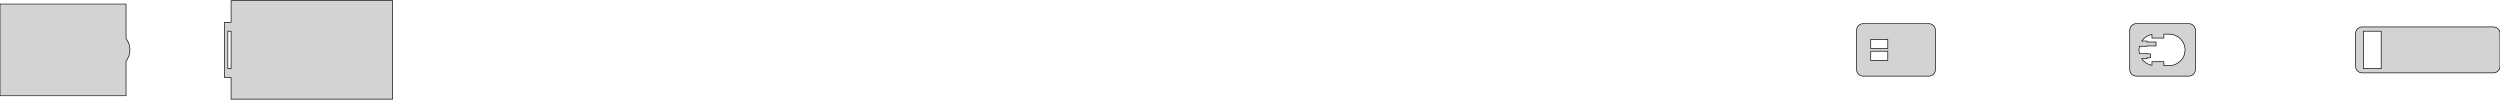
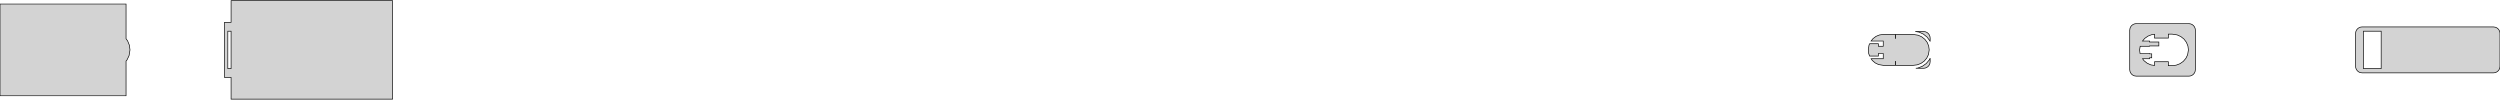
<svg xmlns="http://www.w3.org/2000/svg" width="1904mm" height="76mm" viewBox="-99 -38 1904 76" version="1.1">
-   <path d=" M 200.005,-37.5 L 76.995,-37.5 L 76.995,-21 L 72,-21 L 72,21 L 76.995,21  L 76.995,37.5 L 200.005,37.5 z M 74.5,14.25 L 74.5,-14.25 L 76.995,-14.25 L 76.995,14.25 z M -3,8.497 L -2.274,7.641 L -0.716,4.408 L -0.002,0.005 L -0.002,-0.005 L -0.461,-3.549  L -1.808,-6.87 L -3,-8.472 L -3,-34.931 L -99,-34.931 L -99,34.931 L -3,34.931  z M 1371.24,19.843 L 1372.41,19.381 L 1373.42,18.645 L 1374.22,17.679 L 1374.76,16.545 L 1375,15  L 1375,-15 L 1374.84,-16.244 L 1374.38,-17.409 L 1373.64,-18.423 L 1372.68,-19.222 L 1371.55,-19.755  L 1370,-20 L 1320,-20 L 1318.76,-19.843 L 1317.59,-19.381 L 1316.58,-18.645 L 1315.78,-17.679  L 1315.24,-16.545 L 1315,-15 L 1315,15 L 1315.16,16.244 L 1315.62,17.409 L 1316.36,18.423  L 1317.32,19.222 L 1318.45,19.755 L 1320,20 L 1370,20 z M 1325.75,-1 L 1325.75,-8 L 1338.75,-8 L 1338.75,-1 z M 1325.75,8 L 1325.75,1 L 1338.75,1 L 1338.75,8 z M 1569.24,19.843 L 1570.41,19.381 L 1571.42,18.645 L 1572.22,17.679 L 1572.76,16.545 L 1573,15  L 1573,-15 L 1572.84,-16.244 L 1572.38,-17.409 L 1571.64,-18.423 L 1570.68,-19.222 L 1569.55,-19.755  L 1568,-20 L 1528,-20 L 1526.76,-19.843 L 1525.59,-19.381 L 1524.58,-18.645 L 1523.78,-17.679  L 1523.24,-16.545 L 1523,-15 L 1523,15 L 1523.16,16.244 L 1523.62,17.409 L 1524.36,18.423  L 1525.32,19.222 L 1526.45,19.755 L 1528,20 L 1568,20 z M 1548.99,12.005 L 1548.99,9 L 1539.93,9 L 1539.93,11.65 L 1538.44,11.418 L 1535.66,10.137  L 1533.29,8.22 L 1532.2,6.75 L 1536.17,6.75 L 1536.17,6 L 1538.75,6 L 1538.75,3  L 1536.17,3 L 1536.17,2.75 L 1530.33,2.75 L 1529.97,0.005 L 1529.97,-0.005 L 1530.42,-2.75  L 1536.17,-2.75 L 1536.17,-3 L 1543.04,-3 L 1543.04,-6 L 1536.17,-6 L 1536.17,-6.75  L 1532.15,-6.75 L 1533.84,-8.753 L 1536.32,-10.521 L 1539.17,-11.628 L 1539.93,-11.722 L 1539.93,-9  L 1548.99,-9 L 1548.99,-12.005 L 1552.95,-12.005 L 1556.74,-11.418 L 1559.51,-10.137 L 1561.88,-8.22  L 1563.68,-5.786 L 1564.81,-2.989 L 1565.2,-0.005 L 1565.2,0.005 L 1564.6,3.713 L 1563.29,6.435  L 1561.34,8.753 L 1558.85,10.521 L 1556,11.628 L 1552.95,12.005 z M 1801.24,17.343 L 1802.41,16.881 L 1803.42,16.145 L 1804.22,15.179 L 1804.76,14.045 L 1805,12.5  L 1805,-12.5 L 1804.84,-13.743 L 1804.38,-14.909 L 1803.64,-15.923 L 1802.68,-16.722 L 1801.55,-17.255  L 1800,-17.5 L 1700,-17.5 L 1698.76,-17.343 L 1697.59,-16.881 L 1696.58,-16.145 L 1695.78,-15.179  L 1695.24,-14.045 L 1695,-12.5 L 1695,12.5 L 1695.16,13.743 L 1695.62,14.909 L 1696.36,15.923  L 1697.32,16.722 L 1698.45,17.255 L 1700,17.5 L 1800,17.5 z M 1701,14.25 L 1701,-14.25 L 1714.5,-14.25 L 1714.5,14.25 z " stroke="black" fill="lightgray" stroke-width="0.5" />
+   <path d=" M 200.005,-37.5 L 76.995,-37.5 L 76.995,-21 L 72,-21 L 72,21 L 76.995,21  L 76.995,37.5 L 200.005,37.5 z M 74.5,14.25 L 74.5,-14.25 L 76.995,-14.25 L 76.995,14.25 z M -3,8.497 L -2.274,7.641 L -0.716,4.408 L -0.002,0.005 L -0.002,-0.005 L -0.461,-3.549  L -1.808,-6.87 L -3,-8.472 L -3,-34.931 L -99,-34.931 L -99,34.931 L -3,34.931  z M 1569.24,19.843 L 1570.41,19.381 L 1571.42,18.645 L 1572.22,17.679 L 1572.76,16.545 L 1573,15  L 1573,-15 L 1572.84,-16.244 L 1572.38,-17.409 L 1571.64,-18.423 L 1570.68,-19.222 L 1569.55,-19.755  L 1568,-20 L 1528,-20 L 1526.76,-19.843 L 1525.59,-19.381 L 1524.58,-18.645 L 1523.78,-17.679  L 1523.24,-16.545 L 1523,-15 L 1523,15 L 1523.16,16.244 L 1523.62,17.409 L 1524.36,18.423  L 1525.32,19.222 L 1526.45,19.755 L 1528,20 L 1568,20 z M 1552.42,12.005 L 1552.42,9 L 1541.9,9 L 1541.9,11.849 L 1539.09,11.418 L 1536.27,10.137  L 1533.87,8.22 L 1532.77,6.75 L 1538.08,6.75 L 1538.08,6 L 1539.75,6 L 1539.75,3  L 1538.08,3 L 1538.08,2.75 L 1530.87,2.75 L 1530.51,0.005 L 1530.51,-0.005 L 1530.96,-2.75  L 1538.08,-2.75 L 1538.08,-3 L 1545.18,-3 L 1545.18,-6 L 1538.08,-6 L 1538.08,-6.75  L 1532.71,-6.75 L 1534.42,-8.753 L 1536.94,-10.521 L 1539.83,-11.628 L 1541.9,-11.88 L 1541.9,-9  L 1552.42,-9 L 1552.42,-12.005 L 1555.29,-12.005 L 1559.12,-11.418 L 1561.94,-10.137 L 1564.34,-8.22  L 1566.16,-5.786 L 1567.31,-2.989 L 1567.7,-0.005 L 1567.7,0.005 L 1567.09,3.713 L 1565.77,6.435  L 1563.78,8.753 L 1561.27,10.521 L 1558.37,11.628 L 1555.29,12.005 z M 1801.24,17.343 L 1802.41,16.881 L 1803.42,16.145 L 1804.22,15.179 L 1804.76,14.045 L 1805,12.5  L 1805,-12.5 L 1804.84,-13.743 L 1804.38,-14.909 L 1803.64,-15.923 L 1802.68,-16.722 L 1801.55,-17.255  L 1800,-17.5 L 1700,-17.5 L 1698.76,-17.343 L 1697.59,-16.881 L 1696.58,-16.145 L 1695.78,-15.179  L 1695.24,-14.045 L 1695,-12.5 L 1695,12.5 L 1695.16,13.743 L 1695.62,14.909 L 1696.36,15.923  L 1697.32,16.722 L 1698.45,17.255 L 1700,17.5 L 1800,17.5 z M 1701,14.25 L 1701,-14.25 L 1714.5,-14.25 L 1714.5,14.25 z M 1371,-9 L 1370.84,-10.243 L 1370.38,-11.409 L 1369.64,-12.423 L 1368.68,-13.222 L 1367.55,-13.755  L 1366,-14 L 1359.66,-14 L 1362.52,-13.557 L 1365.83,-12.037 L 1368.65,-9.76 L 1370.8,-6.87  L 1371,-6.385 z M 1344.48,8.75 L 1344.61,8.75 L 1344.61,11.755 L 1358.12,11.755 L 1361.15,11.386 L 1363.98,10.302  L 1366.44,8.57 L 1368.38,6.301 L 1369.68,3.636 L 1370.28,0.005 L 1370.28,-0.005 L 1369.89,-2.927  L 1368.77,-5.666 L 1366.98,-8.048 L 1364.63,-9.926 L 1361.88,-11.18 L 1358.12,-11.755 L 1344.61,-11.755  L 1344.61,-8.75 L 1344.48,-8.75 L 1344.48,-11.755 L 1335.24,-11.755 L 1332.42,-11.386 L 1329.77,-10.302  L 1327.47,-8.57 L 1326.01,-6.75 L 1335.28,-6.75 L 1335.28,-2.75 L 1331.56,-2.75 L 1331.56,-4.697  L 1324.92,-4.697 L 1324.44,-3.636 L 1323.88,-0.005 L 1323.88,0.005 L 1324.24,2.927 L 1324.92,4.708  L 1331.56,4.708 L 1331.56,2.75 L 1335.28,2.75 L 1335.28,6.75 L 1326.05,6.75 L 1326.96,8.048  L 1329.16,9.926 L 1331.73,11.18 L 1335.24,11.755 L 1344.48,11.755 z M 1367.24,13.843 L 1368.41,13.382 L 1369.42,12.645 L 1370.22,11.679 L 1370.76,10.545 L 1371,9  L 1371,6.264 L 1370.34,7.641 L 1368,10.393 L 1365.04,12.492 L 1361.64,13.807 L 1360.08,14  L 1366,14 z " stroke="black" fill="lightgray" stroke-width="0.5" />
</svg>
